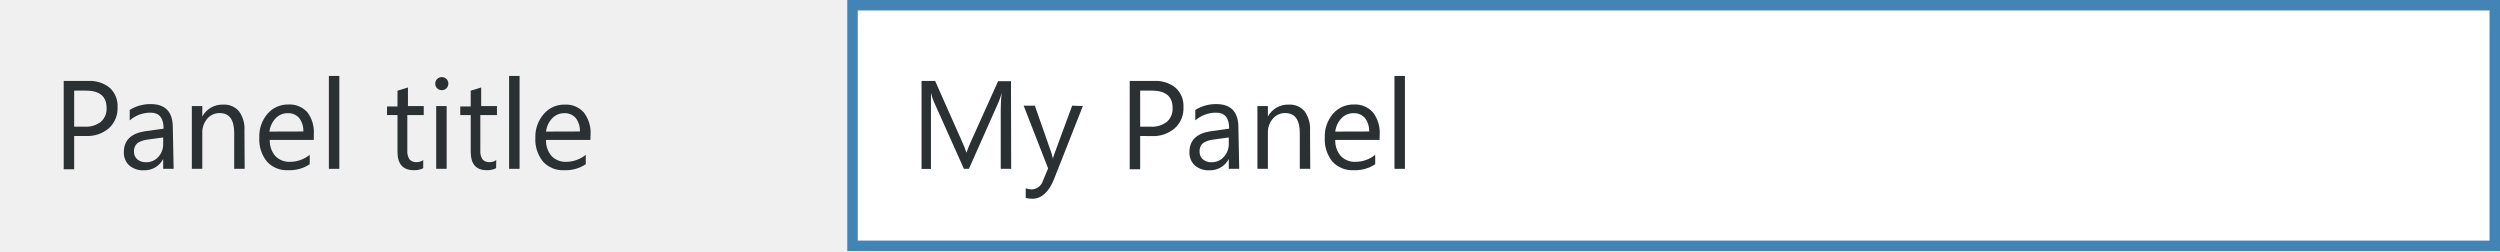
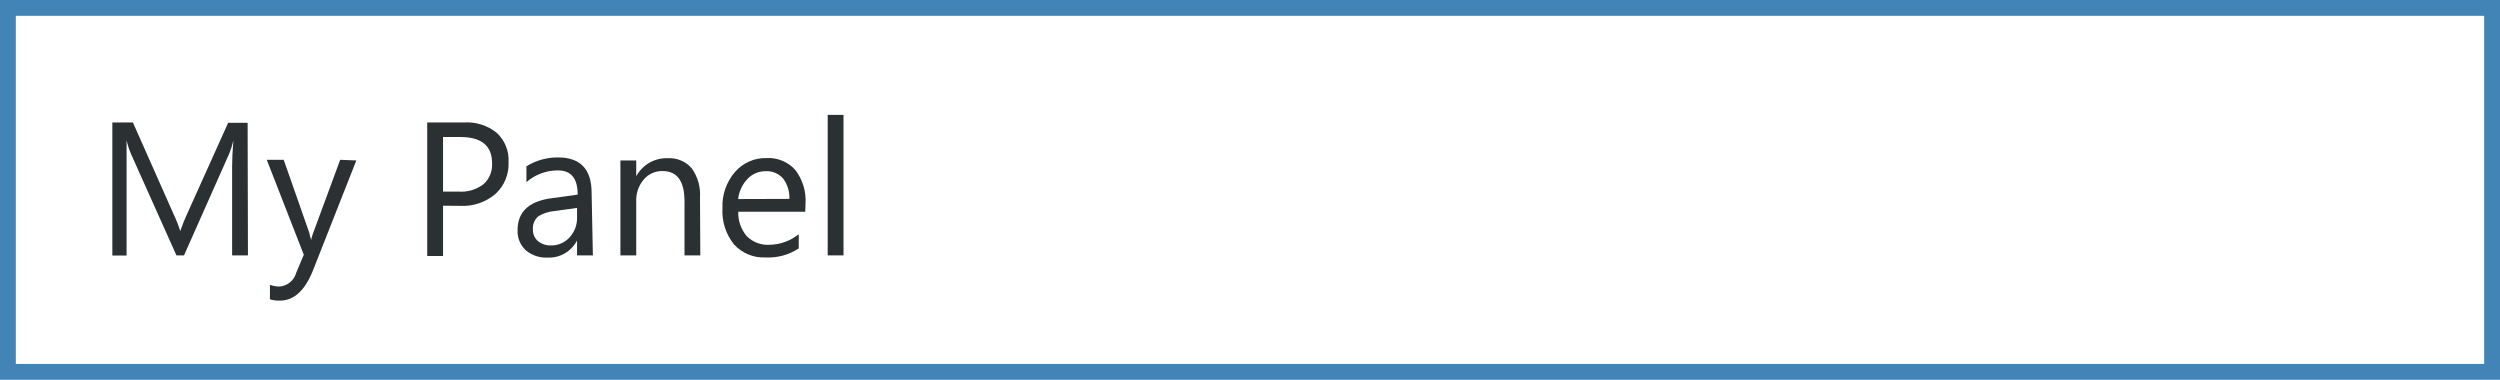
- <svg xmlns="http://www.w3.org/2000/svg" id="Layer_1" data-name="Layer 1" width="239" height="24" viewBox="0 0 239 24">
-   <rect x="81.5" y="0.5" width="157" height="23" fill="#fff" />
-   <path d="M238,1V23H82V1H238m1-1H81V24H239V0Z" fill="#4384b7" />
-   <path d="M7.09,13v3.18h-1V7.74H8.41a3,3,0,0,1,2.09.66,2.34,2.34,0,0,1,.74,1.85,2.55,2.55,0,0,1-.82,2A3.15,3.15,0,0,1,8.19,13Zm0-4.34v3.45h1a2.31,2.31,0,0,0,1.56-.47,1.65,1.65,0,0,0,.54-1.32q0-1.66-2-1.66Z" fill="#2b3033" />
-   <path d="M16.6,16.14h-1V15.2h0a2,2,0,0,1-1.85,1.08,2,2,0,0,1-1.4-.47,1.64,1.64,0,0,1-.51-1.26q0-1.68,2-2l1.8-.25q0-1.53-1.24-1.53a3,3,0,0,0-2,.74v-1a3.72,3.72,0,0,1,2-.56q2.12,0,2.12,2.24Zm-1-3-1.45.2a2.35,2.35,0,0,0-1,.33,1,1,0,0,0-.34.84.92.92,0,0,0,.31.72,1.21,1.21,0,0,0,.83.28,1.54,1.54,0,0,0,1.18-.5,1.79,1.79,0,0,0,.47-1.27Z" fill="#2b3033" />
-   <path d="M23.39,16.14h-1V12.72q0-1.91-1.39-1.91a1.51,1.51,0,0,0-1.19.54,2,2,0,0,0-.47,1.37v3.42h-1v-6h1v1h0a2.17,2.17,0,0,1,2-1.14,1.84,1.84,0,0,1,1.51.64,2.83,2.83,0,0,1,.52,1.84Z" fill="#2b3033" />
-   <path d="M30,13.38H25.79a2.24,2.24,0,0,0,.54,1.55,1.86,1.86,0,0,0,1.42.54,3,3,0,0,0,1.86-.67v.9a3.48,3.48,0,0,1-2.09.57,2.54,2.54,0,0,1-2-.82,3.35,3.35,0,0,1-.73-2.3,3.28,3.28,0,0,1,.79-2.28,2.55,2.55,0,0,1,2-.88,2.26,2.26,0,0,1,1.82.76A3.18,3.18,0,0,1,30,12.88Zm-1-.81a2,2,0,0,0-.4-1.29,1.37,1.37,0,0,0-1.1-.46,1.55,1.55,0,0,0-1.15.49,2.21,2.21,0,0,0-.59,1.27Z" fill="#2b3033" />
-   <path d="M32.44,16.14h-1V7.26h1Z" fill="#2b3033" />
-   <path d="M40.46,16.08a1.85,1.85,0,0,1-.9.19Q38,16.27,38,14.51V11H37v-.82h1V8.67l1-.31v1.78h1.51V11H38.94v3.38a1.4,1.4,0,0,0,.21.86.82.82,0,0,0,.68.26,1,1,0,0,0,.63-.2Z" fill="#2b3033" />
-   <path d="M42.23,8.62a.61.61,0,0,1-.44-.18A.59.59,0,0,1,41.61,8a.62.62,0,0,1,.62-.63.62.62,0,0,1,.45.18.63.63,0,0,1,0,.89A.62.62,0,0,1,42.23,8.62Zm.47,7.52h-1v-6h1Z" fill="#2b3033" />
-   <path d="M47.43,16.08a1.85,1.85,0,0,1-.9.19Q45,16.27,45,14.51V11h-1v-.82h1V8.67l1-.31v1.78h1.51V11H45.92v3.38a1.4,1.4,0,0,0,.21.86.82.82,0,0,0,.68.26,1,1,0,0,0,.63-.2Z" fill="#2b3033" />
-   <path d="M49.67,16.14h-1V7.26h1Z" fill="#2b3033" />
-   <path d="M56.44,13.38H52.2a2.24,2.24,0,0,0,.54,1.55,1.86,1.86,0,0,0,1.42.54A3,3,0,0,0,56,14.8v.9a3.48,3.48,0,0,1-2.09.57,2.54,2.54,0,0,1-2-.82,3.35,3.35,0,0,1-.73-2.3A3.28,3.28,0,0,1,52,10.88,2.55,2.55,0,0,1,54,10a2.26,2.26,0,0,1,1.82.76,3.18,3.18,0,0,1,.64,2.12Zm-1-.81a2,2,0,0,0-.4-1.29,1.37,1.37,0,0,0-1.1-.46,1.55,1.55,0,0,0-1.15.49,2.21,2.21,0,0,0-.59,1.27Z" fill="#2b3033" />
-   <path d="M96.67,16.14h-1V10.5q0-.67.08-1.63h0a5.23,5.23,0,0,1-.25.81l-2.87,6.46h-.48L89.28,9.73A5,5,0,0,1,89,8.87h0q0,.5,0,1.65v5.63H88.1V7.74h1.3L92,13.6a7.5,7.5,0,0,1,.39,1h0q.25-.69.4-1l2.63-5.84h1.23Z" fill="#2b3033" />
-   <path d="M103.52,10.14l-2.76,7Q100,19,98.69,19a2.2,2.2,0,0,1-.63-.08V18a1.78,1.78,0,0,0,.57.11,1.18,1.18,0,0,0,1.09-.87l.48-1.14-2.34-6h1.07l1.62,4.62q0,.09.12.46h0q0-.14.12-.45l1.71-4.63Z" fill="#2b3033" />
-   <path d="M109,13v3.18h-1V7.74h2.31a3,3,0,0,1,2.09.66,2.34,2.34,0,0,1,.74,1.85,2.55,2.55,0,0,1-.82,2,3.15,3.15,0,0,1-2.22.76Zm0-4.34v3.45h1a2.31,2.31,0,0,0,1.56-.47,1.65,1.65,0,0,0,.54-1.32q0-1.66-2-1.66Z" fill="#2b3033" />
-   <path d="M118.47,16.14h-1V15.2h0a2,2,0,0,1-1.85,1.08,2,2,0,0,1-1.4-.47,1.64,1.64,0,0,1-.51-1.26q0-1.68,2-2l1.8-.25q0-1.53-1.24-1.53a3,3,0,0,0-2,.74v-1a3.72,3.72,0,0,1,2-.56q2.12,0,2.12,2.24Zm-1-3-1.45.2a2.35,2.35,0,0,0-1,.33,1,1,0,0,0-.34.84.92.92,0,0,0,.31.72,1.21,1.21,0,0,0,.83.28A1.54,1.54,0,0,0,117,15a1.79,1.79,0,0,0,.47-1.27Z" fill="#2b3033" />
-   <path d="M125.26,16.14h-1V12.72q0-1.91-1.39-1.91a1.51,1.51,0,0,0-1.19.54,2,2,0,0,0-.47,1.37v3.42h-1v-6h1v1h0a2.17,2.17,0,0,1,2-1.14,1.84,1.84,0,0,1,1.51.64,2.83,2.83,0,0,1,.52,1.84Z" fill="#2b3033" />
-   <path d="M131.89,13.38h-4.24a2.24,2.24,0,0,0,.54,1.55,1.86,1.86,0,0,0,1.42.54,3,3,0,0,0,1.86-.67v.9a3.48,3.48,0,0,1-2.09.57,2.54,2.54,0,0,1-2-.82,3.35,3.35,0,0,1-.73-2.3,3.28,3.28,0,0,1,.79-2.28,2.55,2.55,0,0,1,2-.88,2.26,2.26,0,0,1,1.82.76,3.18,3.18,0,0,1,.64,2.12Zm-1-.81a2,2,0,0,0-.4-1.29,1.37,1.37,0,0,0-1.1-.46,1.55,1.55,0,0,0-1.15.49,2.21,2.21,0,0,0-.59,1.27Z" fill="#2b3033" />
-   <path d="M134.31,16.14h-1V7.26h1Z" fill="#2b3033" />
+ <svg xmlns="http://www.w3.org/2000/svg" id="Layer_1" data-name="Layer 1" width="158" height="24" viewBox="0 0 158 24">
+   <rect x="0.5" y="0.5" width="157" height="23" fill="#fff" />
+   <path d="M157,1V23H1V1H157m1-1H0V24H158V0Z" fill="#4384b7" />
+   <path d="M15.67,16.14h-1V10.5q0-.67.08-1.63h0a5.23,5.23,0,0,1-.25.81l-2.87,6.46h-.48L8.28,9.73A5,5,0,0,1,8,8.87H8q0,.5,0,1.65v5.63H7.1V7.74H8.4L11,13.6a7.5,7.5,0,0,1,.39,1h0q.25-.69.4-1l2.63-5.84h1.23Z" fill="#2b3033" />
+   <path d="M22.52,10.14l-2.76,7Q19,19,17.69,19a2.2,2.2,0,0,1-.63-.08V18a1.78,1.78,0,0,0,.57.11,1.18,1.18,0,0,0,1.09-.87l.48-1.14-2.34-6h1.07l1.62,4.62q0,.09.12.46h0q0-.14.12-.45l1.71-4.63Z" fill="#2b3033" />
+   <path d="M28,13v3.18H27V7.74h2.31a3,3,0,0,1,2.09.66,2.34,2.34,0,0,1,.74,1.85,2.55,2.55,0,0,1-.82,2,3.15,3.15,0,0,1-2.22.76Zm0-4.34v3.45h1a2.31,2.31,0,0,0,1.56-.47,1.65,1.65,0,0,0,.54-1.32q0-1.66-2-1.66Z" fill="#2b3033" />
+   <path d="M37.47,16.14h-1V15.2h0a2,2,0,0,1-1.85,1.08,2,2,0,0,1-1.4-.47,1.64,1.64,0,0,1-.51-1.26q0-1.68,2-2l1.8-.25q0-1.53-1.24-1.53a3,3,0,0,0-2,.74v-1a3.72,3.72,0,0,1,2-.56q2.12,0,2.12,2.24Zm-1-3-1.45.2a2.35,2.35,0,0,0-1,.33,1,1,0,0,0-.34.84.92.92,0,0,0,.31.72,1.21,1.21,0,0,0,.83.28A1.54,1.54,0,0,0,36,15a1.79,1.79,0,0,0,.47-1.27Z" fill="#2b3033" />
+   <path d="M44.26,16.14h-1V12.72q0-1.91-1.39-1.91a1.51,1.51,0,0,0-1.19.54,2,2,0,0,0-.47,1.37v3.42h-1v-6h1v1h0a2.17,2.17,0,0,1,2-1.14,1.84,1.84,0,0,1,1.51.64,2.83,2.83,0,0,1,.52,1.84Z" fill="#2b3033" />
+   <path d="M50.89,13.38H46.66a2.24,2.24,0,0,0,.54,1.55,1.86,1.86,0,0,0,1.42.54,3,3,0,0,0,1.86-.67v.9a3.48,3.48,0,0,1-2.09.57,2.54,2.54,0,0,1-2-.82,3.35,3.35,0,0,1-.73-2.3,3.28,3.28,0,0,1,.79-2.28,2.55,2.55,0,0,1,2-.88,2.26,2.26,0,0,1,1.82.76,3.18,3.18,0,0,1,.64,2.12Zm-1-.81a2,2,0,0,0-.4-1.29,1.37,1.37,0,0,0-1.1-.46,1.55,1.55,0,0,0-1.15.49,2.21,2.21,0,0,0-.59,1.27Z" fill="#2b3033" />
+   <path d="M53.31,16.14h-1V7.26h1Z" fill="#2b3033" />
</svg>
